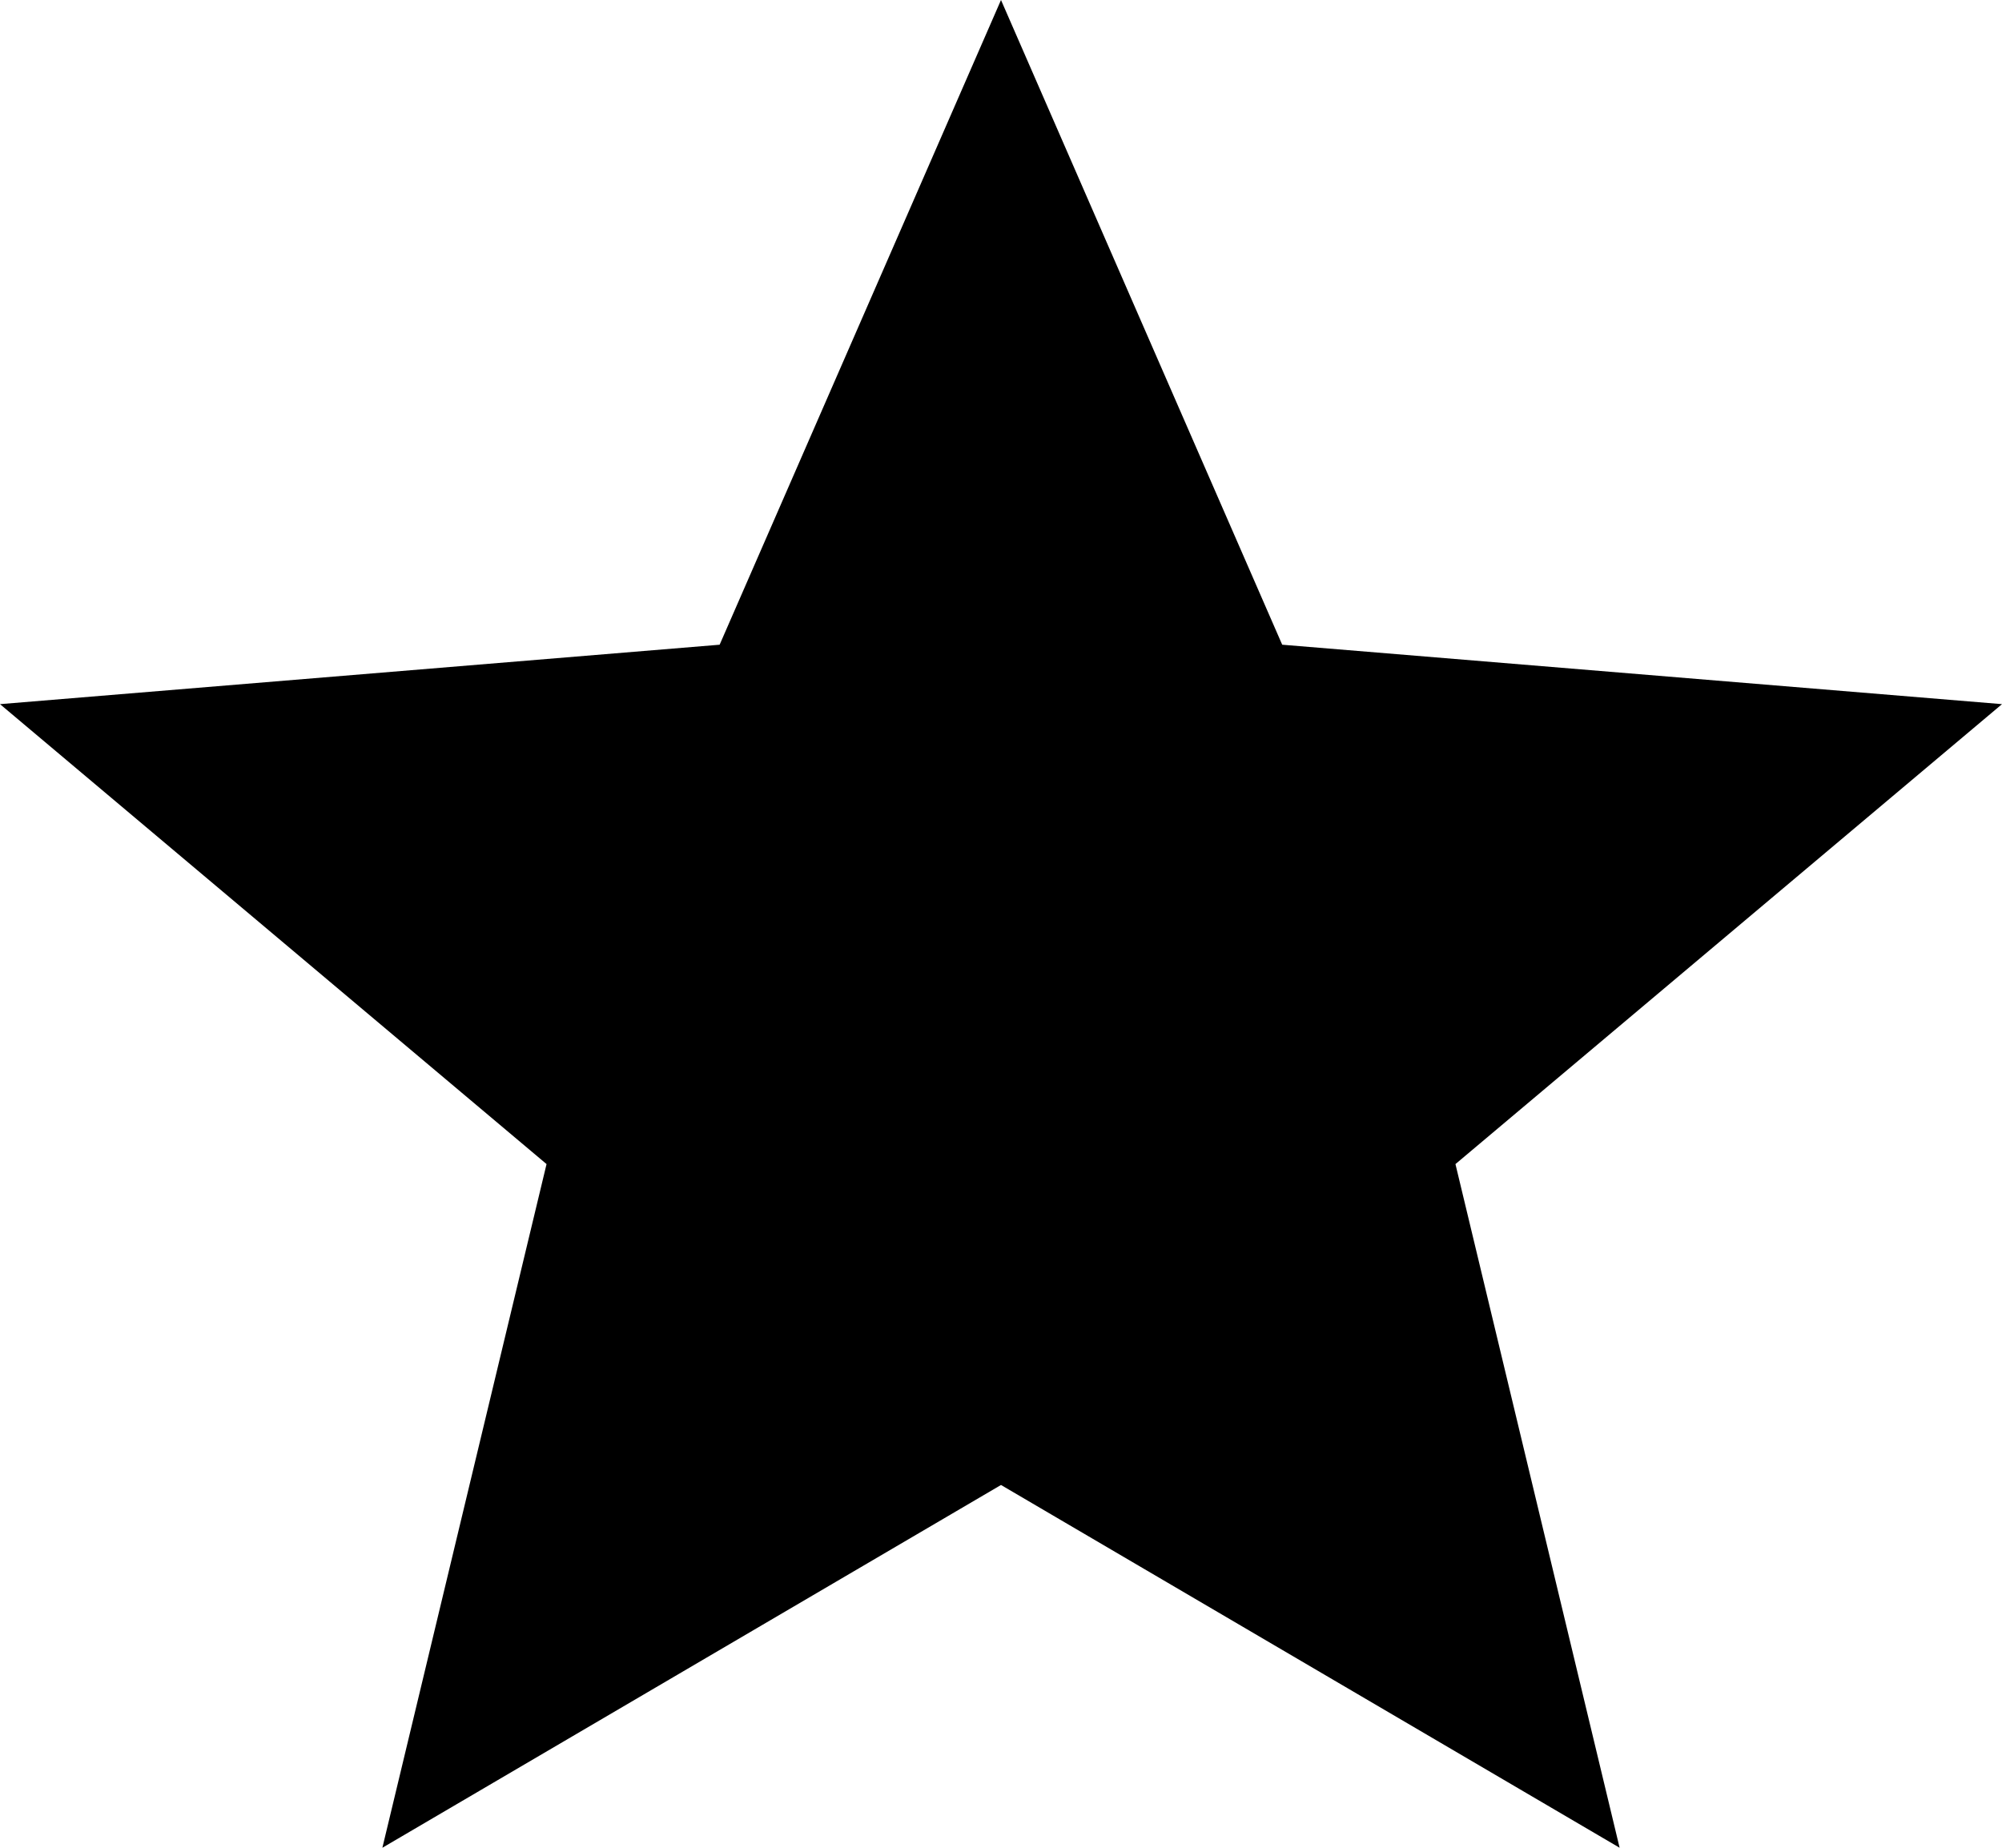
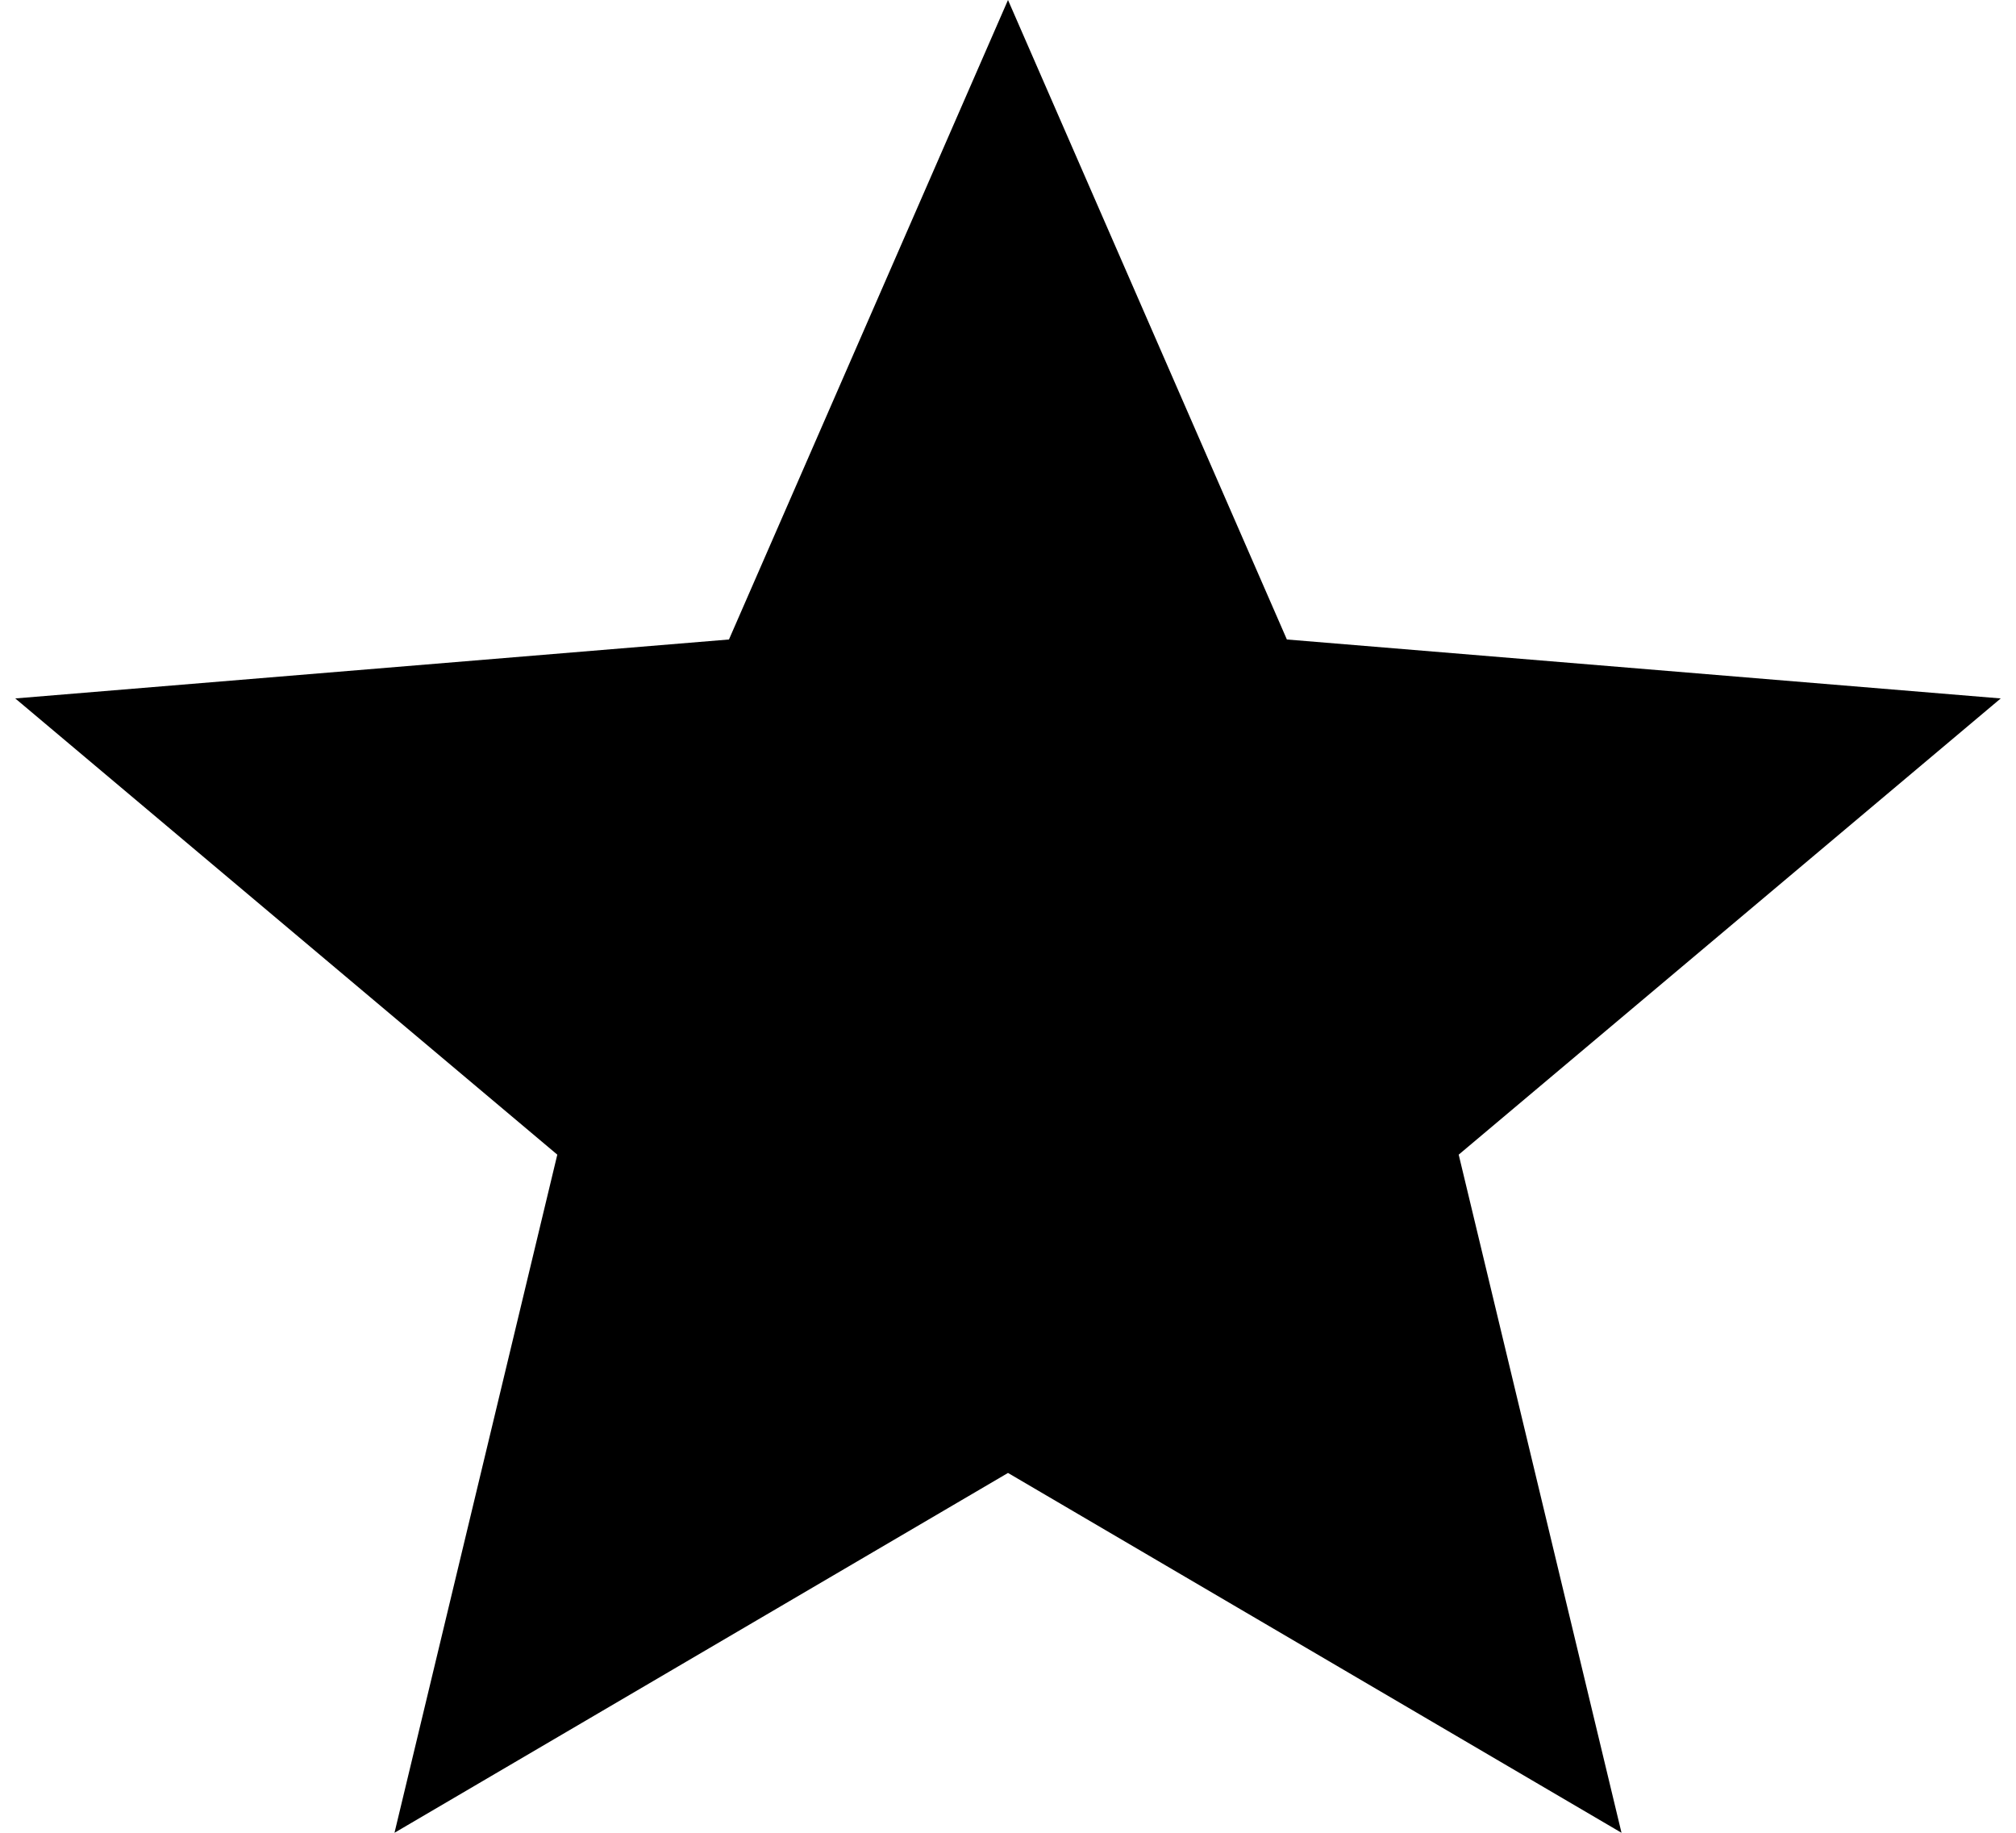
- <svg xmlns="http://www.w3.org/2000/svg" width="13" height="12" viewBox="0 0 13 12">
+ <svg xmlns="http://www.w3.org/2000/svg" width="33" height="30" viewBox="0 0 13 12">
  <path fill-rule="evenodd" clip-rule="evenodd" d="M6.5 9.644L10.517 12 9.451 7.56 13 4.573l-4.674-.386L6.5 0 4.673 4.187 0 4.573 3.549 7.56 2.483 12 6.5 9.644z" />
</svg>
